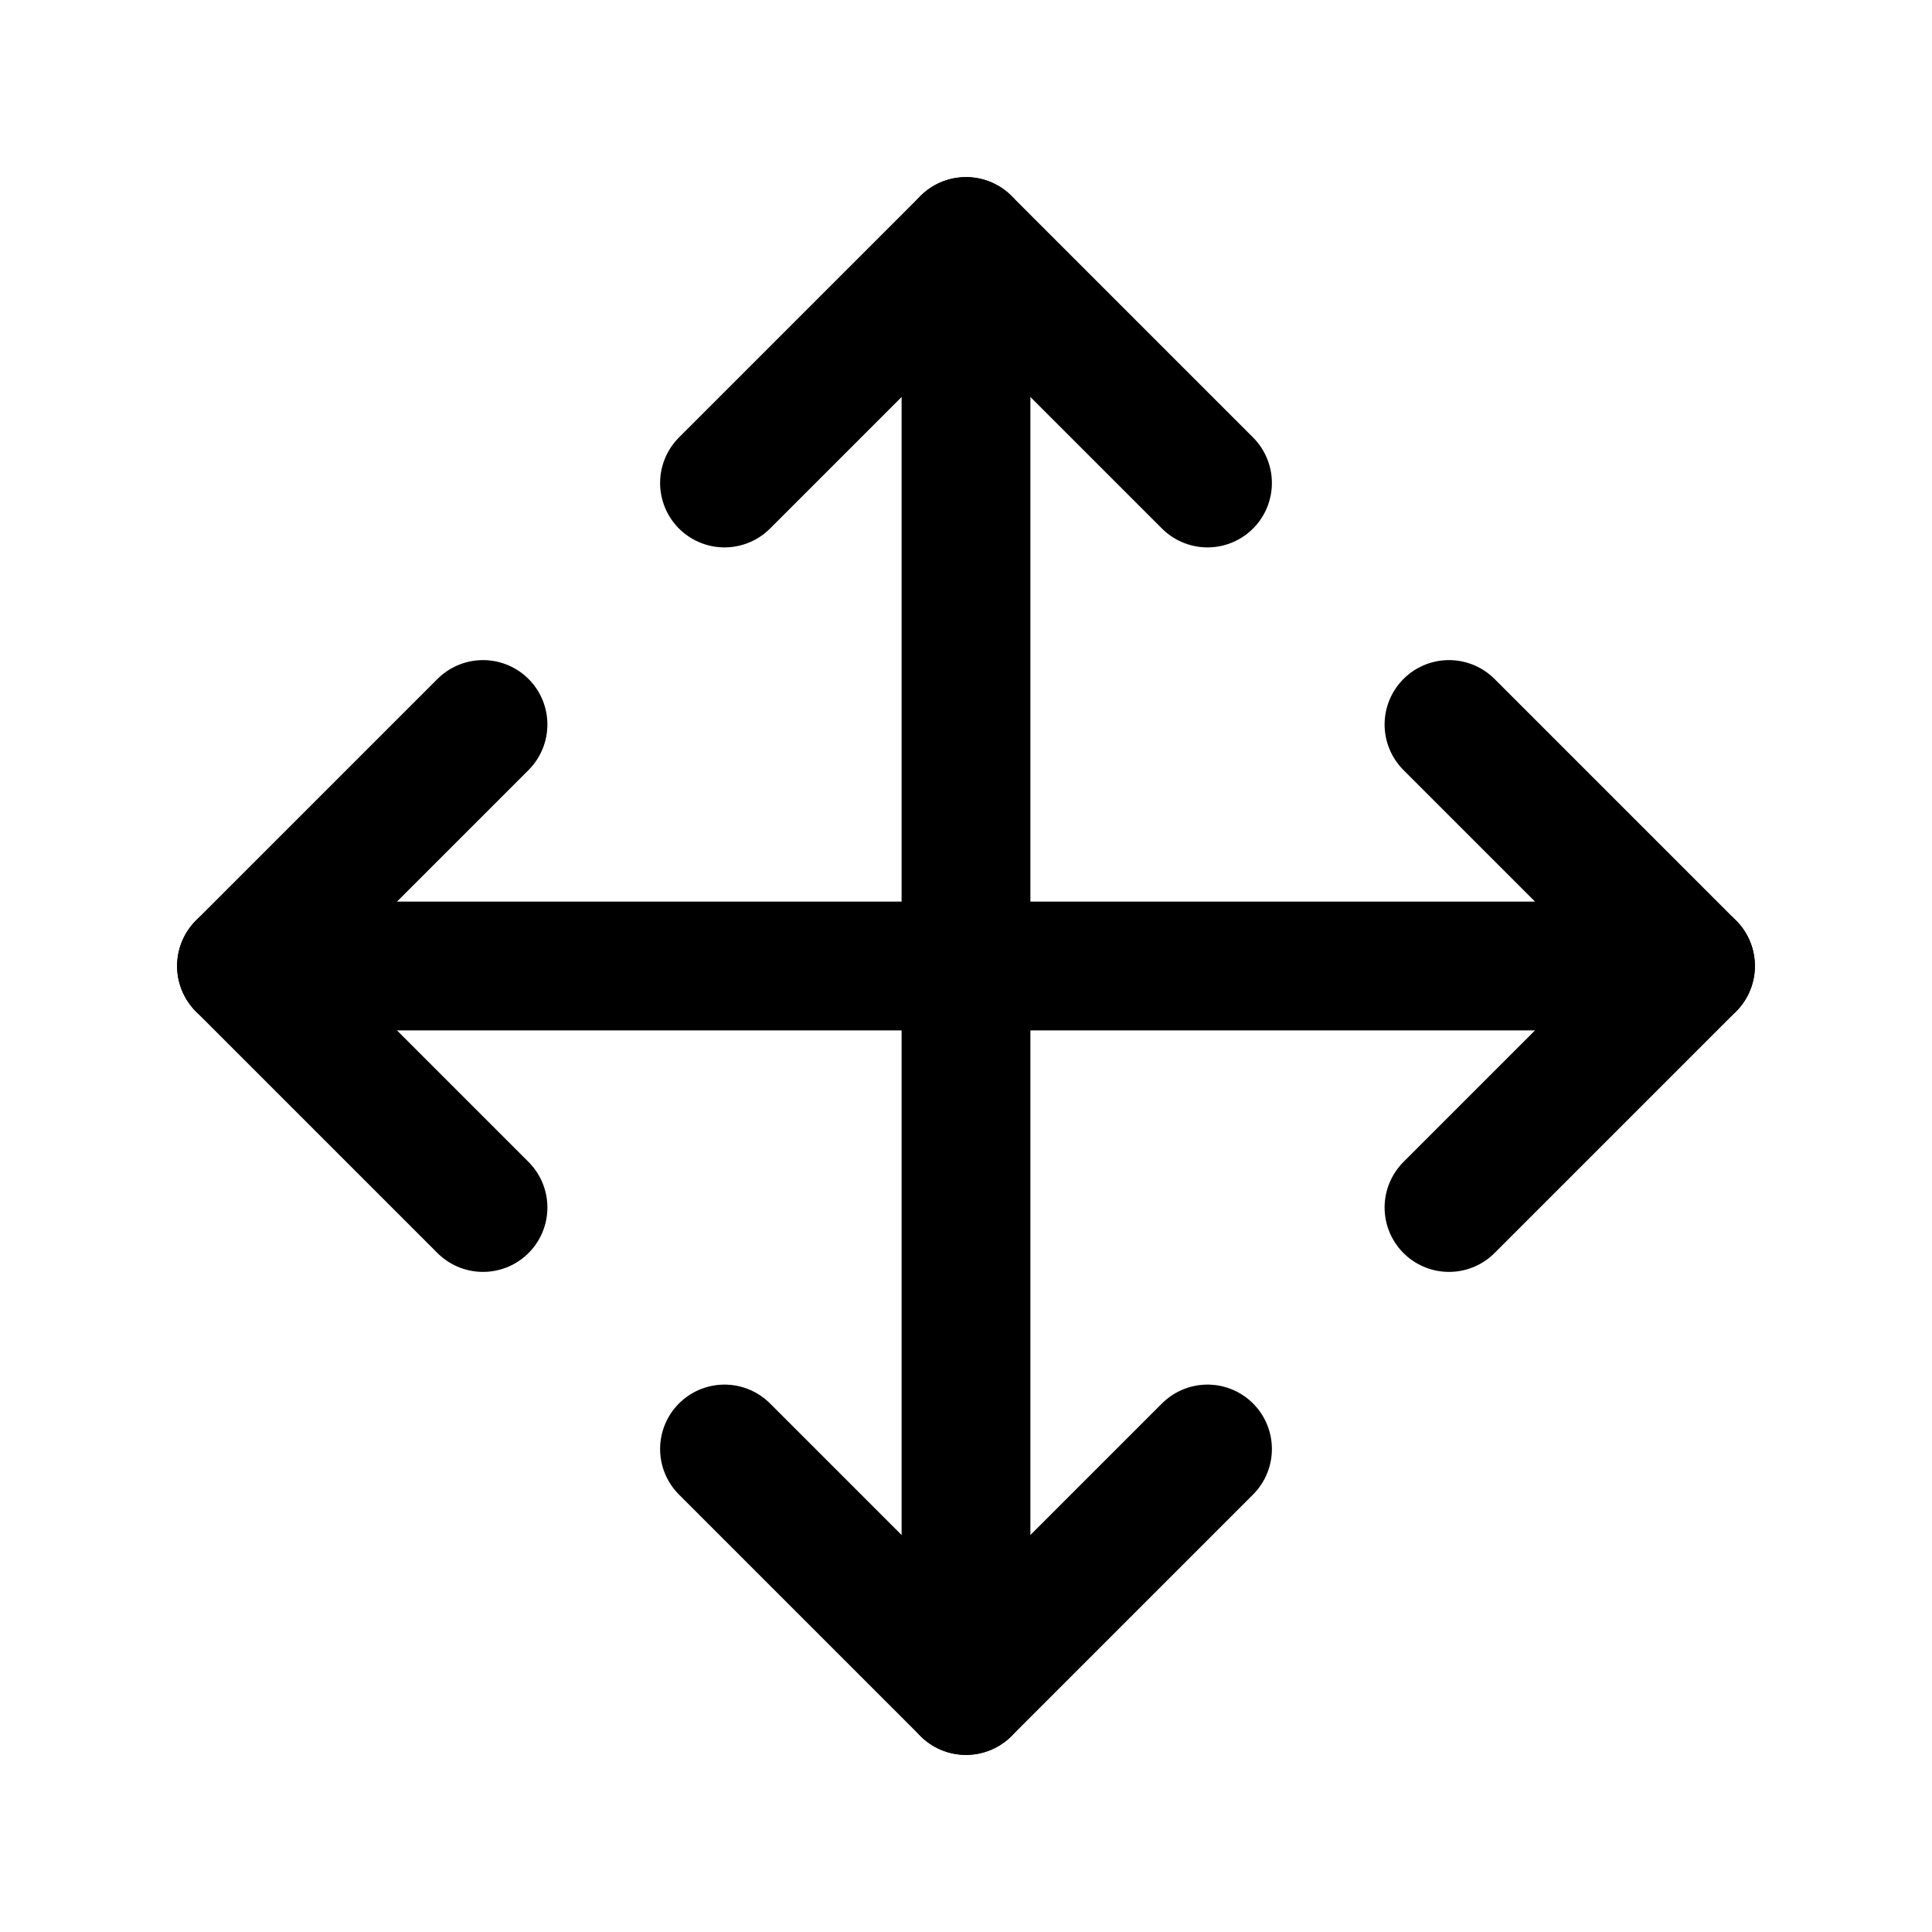
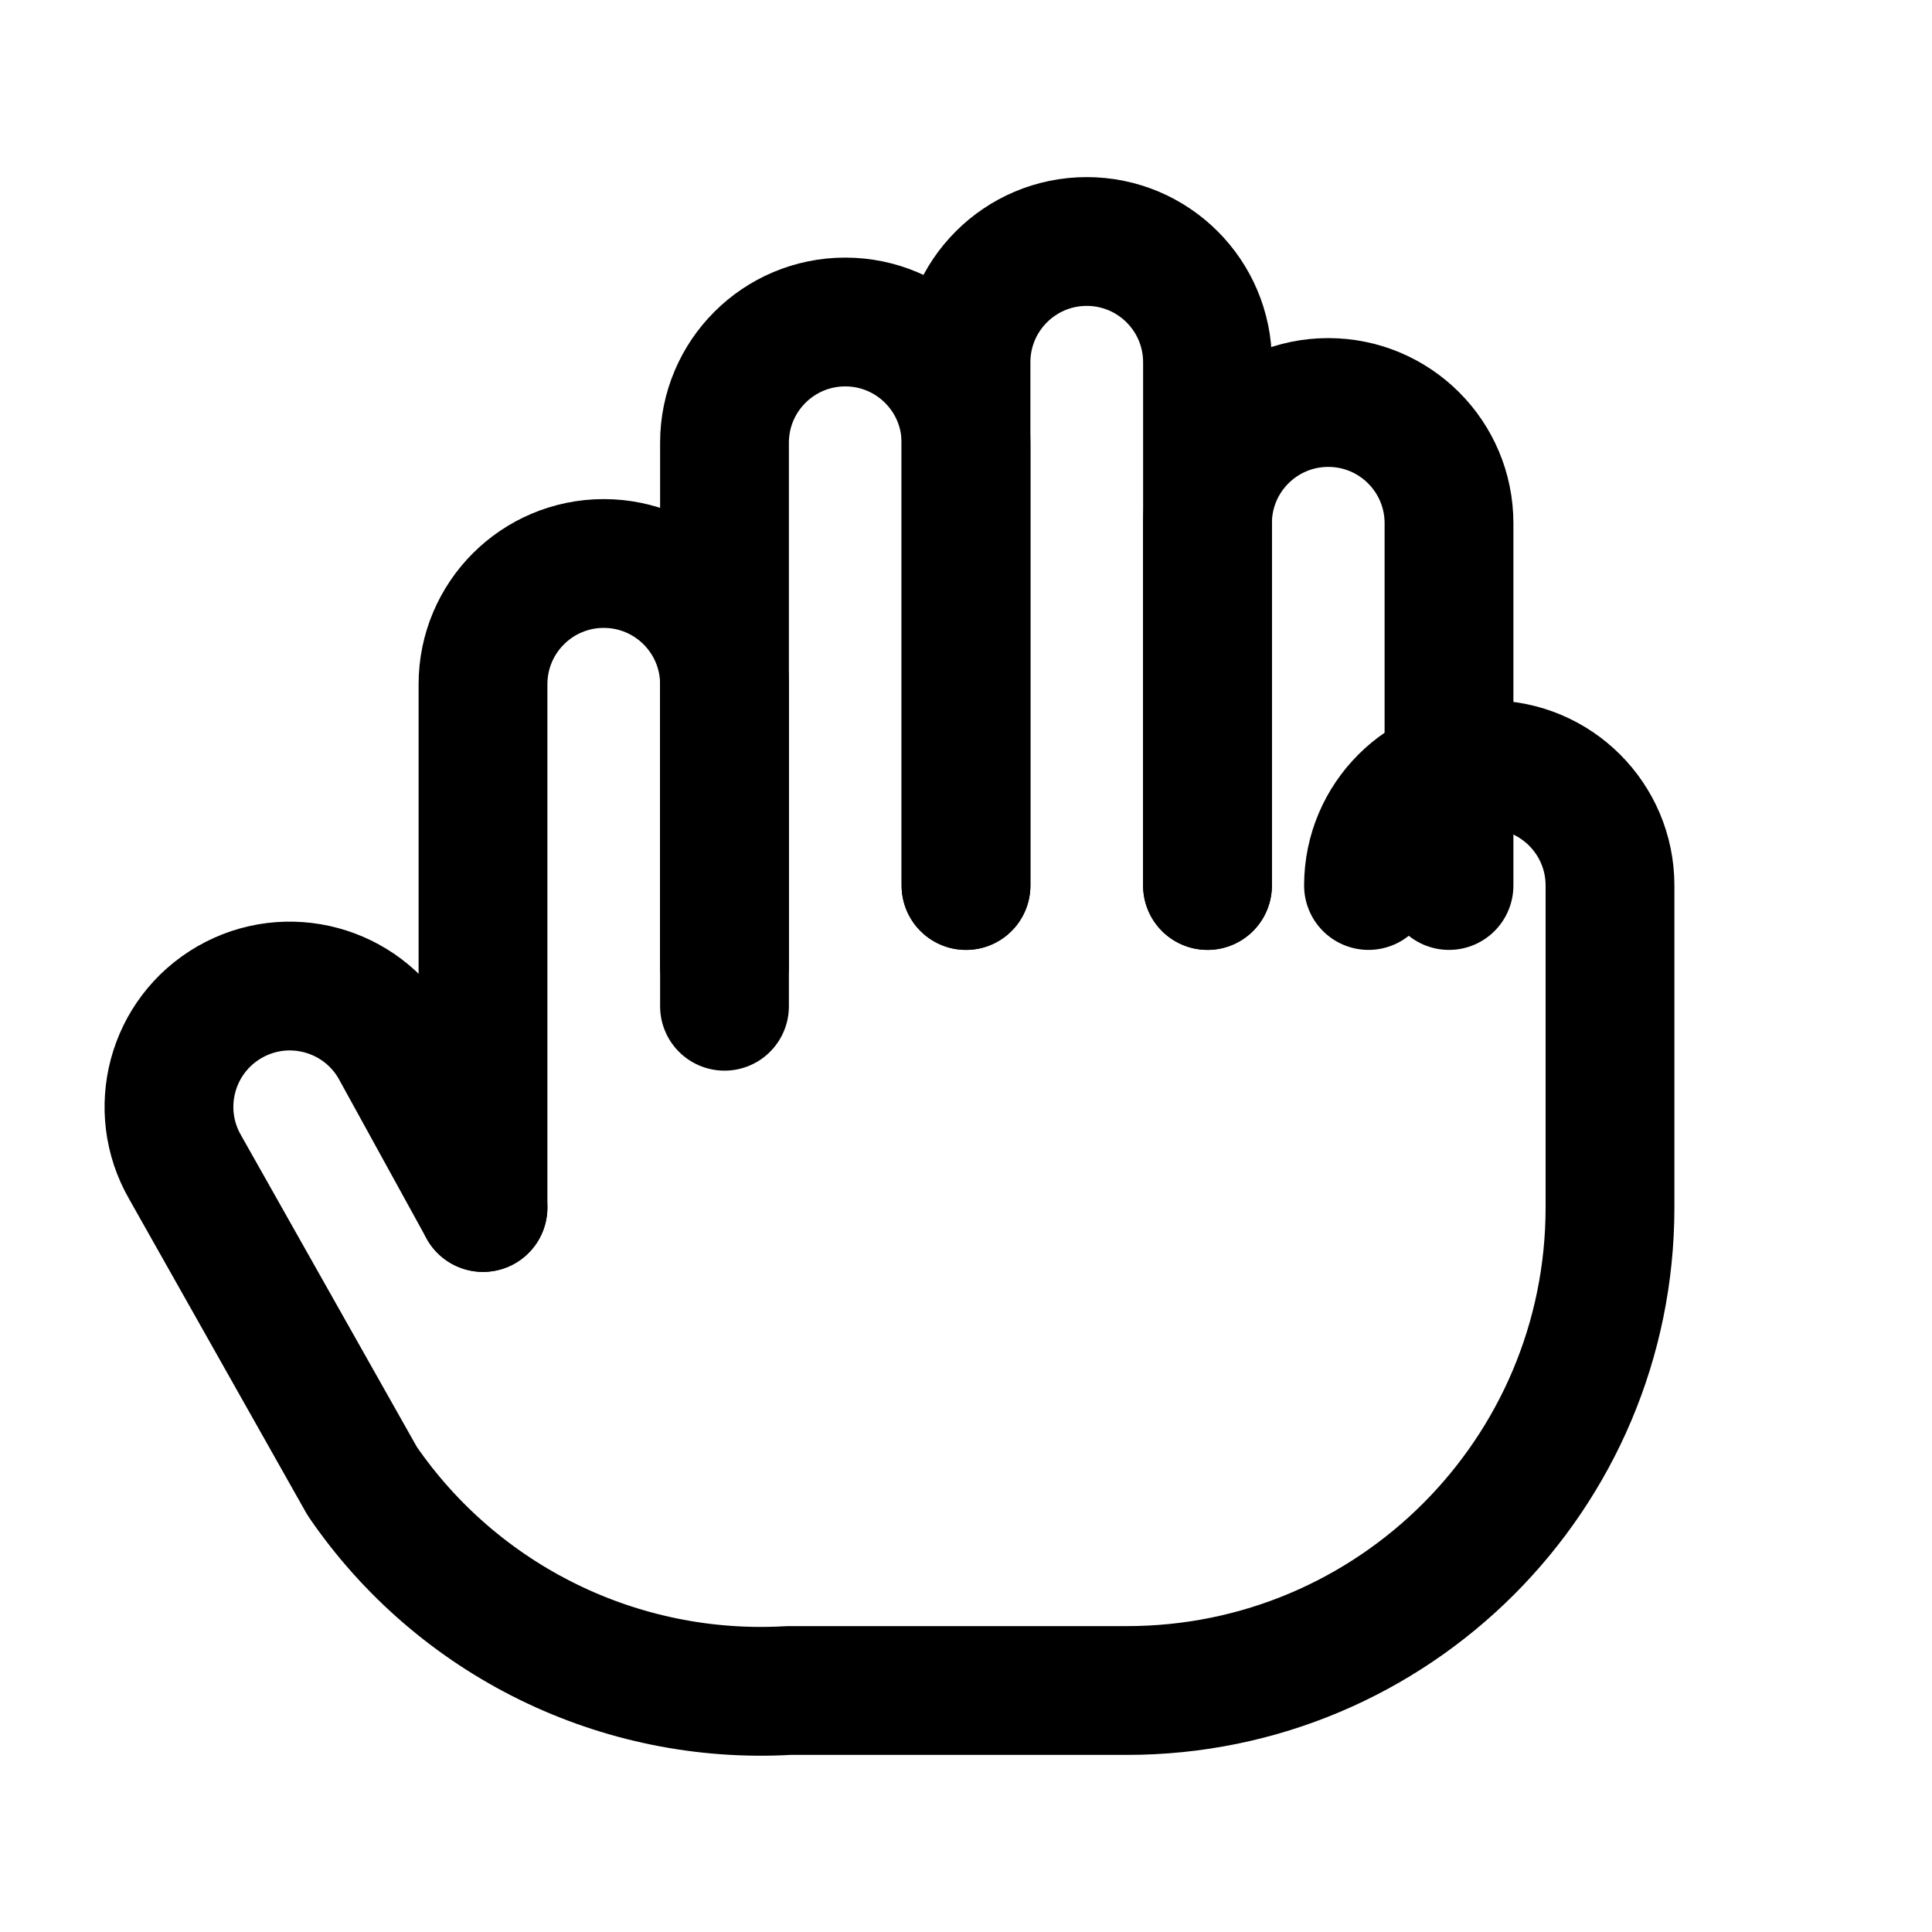
<svg xmlns="http://www.w3.org/2000/svg" viewBox="0 0 24 24" fill="none" stroke="currentColor" stroke-width="1.6" stroke-linecap="round" stroke-linejoin="round">
-   <line x1="12" y1="3" x2="12" y2="21" />
-   <line x1="3" y1="12" x2="21" y2="12" />
-   <polyline points="9 6 12 3 15 6" />
-   <polyline points="9 18 12 21 15 18" />
-   <polyline points="6 9 3 12 6 15" />
-   <polyline points="18 9 21 12 18 15" />
+   <path d="M18 11V6.5a1.5 1.5 0 0 0-3 0V11" />
+   <path d="M15 11V4.5a1.5 1.5 0 0 0-3 0V11" />
+   <path d="M12 11V5.5a1.5 1.5 0 0 0-3 0V12" />
+   <path d="M9 12.5V8.5a1.5 1.5 0 0 0-3 0V15" />
+   <path d="M6 15l-1.1-2a1.5 1.5 0 0 0-2.6 1.5l2.2 3.9A6 6 0 0 0 9.8 21H14a6 6 0 0 0 6-6v-4a1.5 1.5 0 0 0-3 0" />
</svg>
